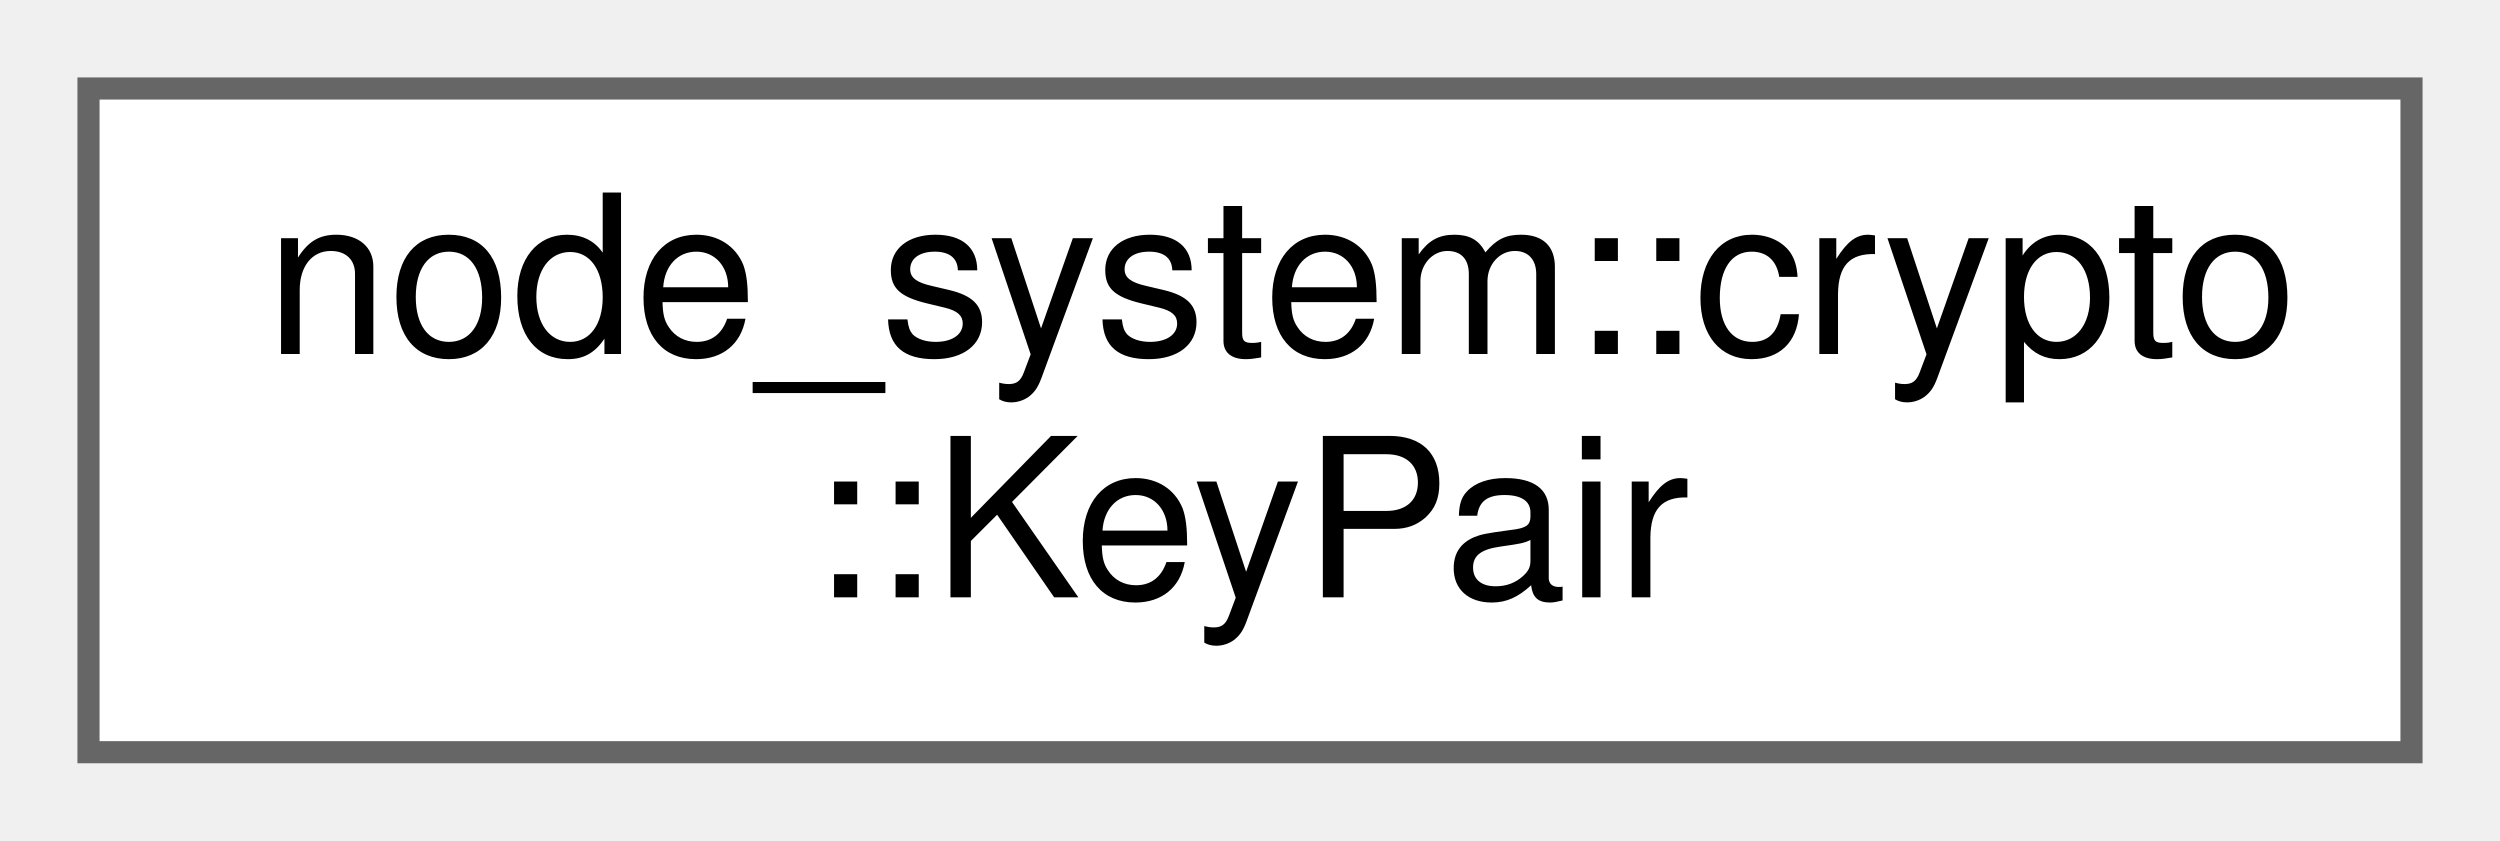
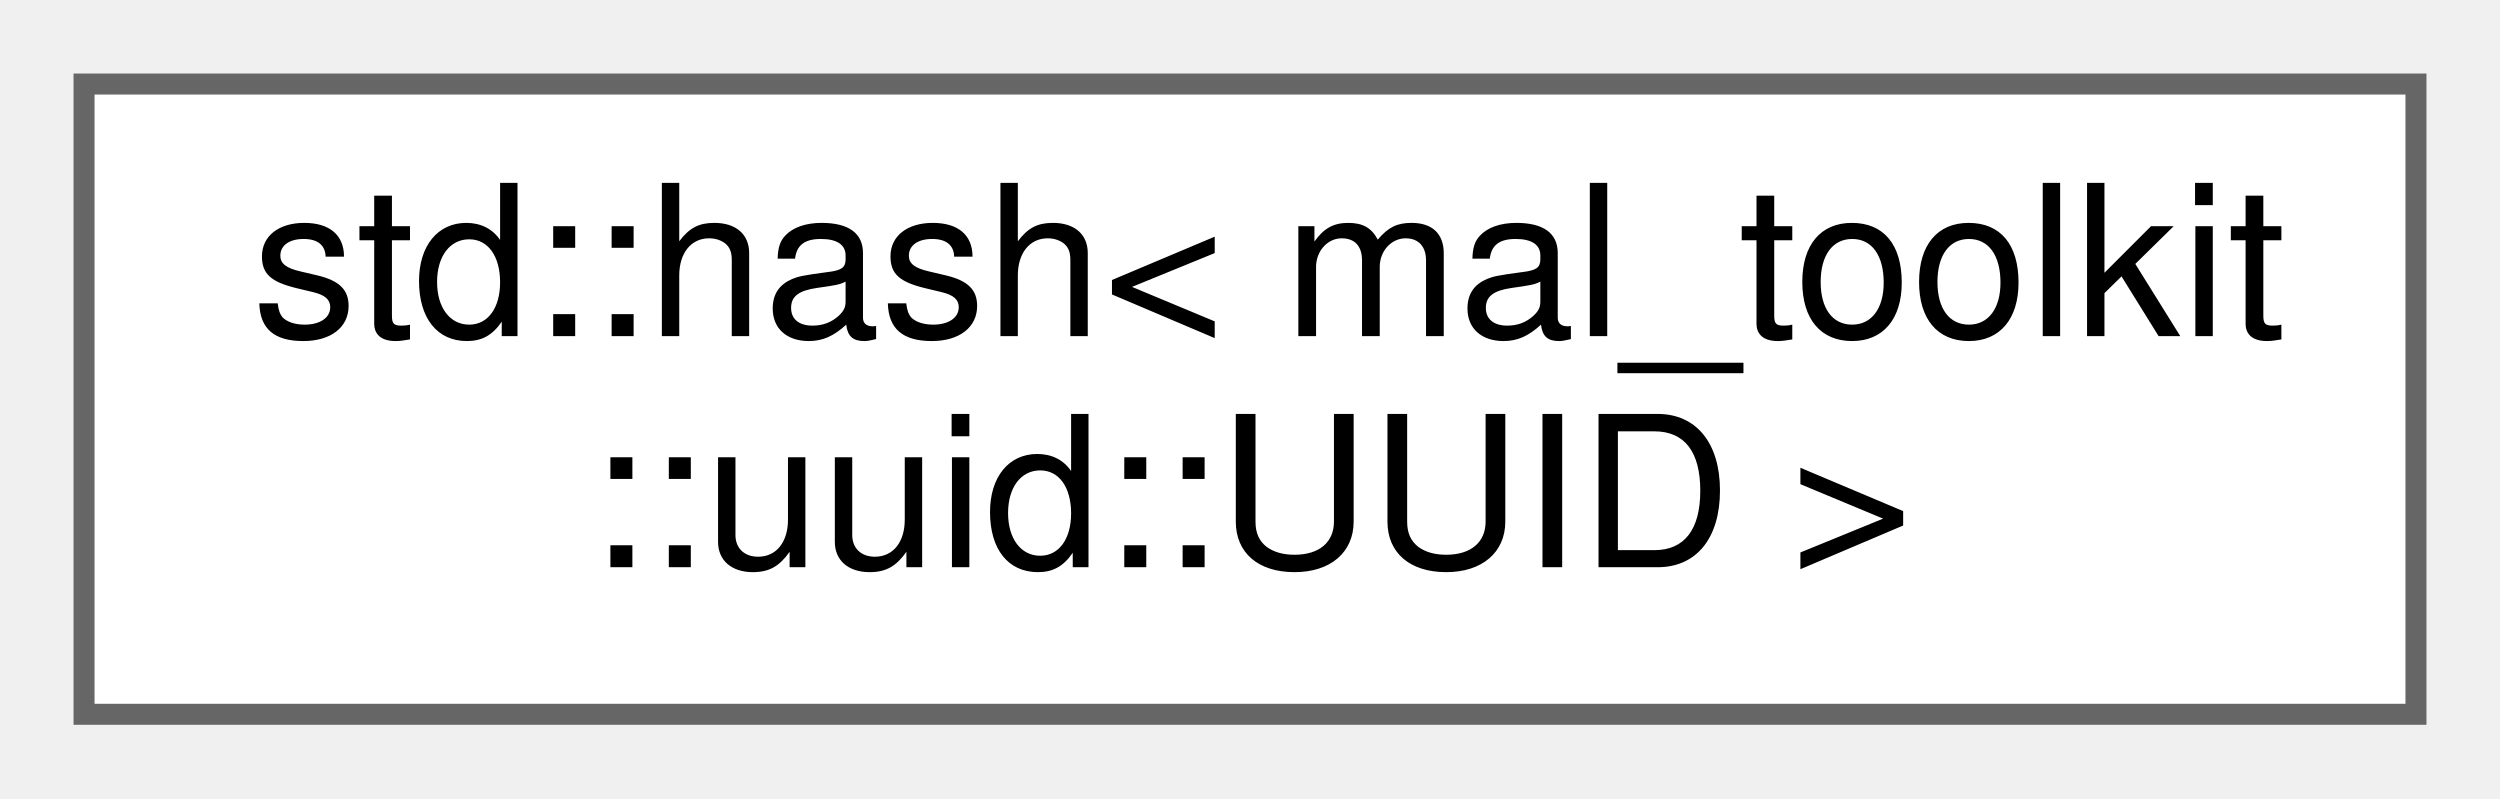
- <svg xmlns="http://www.w3.org/2000/svg" xmlns:xlink="http://www.w3.org/1999/xlink" width="113pt" height="38pt" viewBox="0.00 0.00 113.00 38.00">
+ <svg xmlns="http://www.w3.org/2000/svg" xmlns:xlink="http://www.w3.org/1999/xlink" width="119pt" height="38pt" viewBox="0.00 0.00 119.00 38.00">
  <g id="graph0" class="graph" transform="scale(1 1) rotate(0) translate(4 34)">
    <g id="node1" class="node">
      <g id="a_node1">
-         <a xlink:href="dc/dda/structnode__system_1_1crypto_1_1_key_pair.html" target="_top" xlink:title="Represents a pair of cryptographic keys (public and private keys).">
-           <polygon fill="white" stroke="#666666" points="105,-30 0,-30 0,0 105,0 105,-30" />
-           <text text-anchor="start" x="8" y="-18" font-family="Helvetica,sans-Serif" font-size="10.00">node_system::crypto</text>
-           <text text-anchor="middle" x="52.5" y="-7" font-family="Helvetica,sans-Serif" font-size="10.00">::KeyPair</text>
+         <a xlink:href="db/d27/structstd_1_1hash_3_01mal__toolkit_1_1uuid_1_1_u_u_i_d_01_4.html" target="_top" xlink:title=" ">
+           <polygon fill="white" stroke="#666666" points="111,-30 0,-30 0,0 111,0 111,-30" />
+           <text text-anchor="start" x="8" y="-18" font-family="Helvetica,sans-Serif" font-size="10.00">std::hash&lt; mal_toolkit</text>
+           <text text-anchor="middle" x="55.5" y="-7" font-family="Helvetica,sans-Serif" font-size="10.00">::uuid::UUID &gt;</text>
        </a>
      </g>
    </g>
  </g>
</svg>
